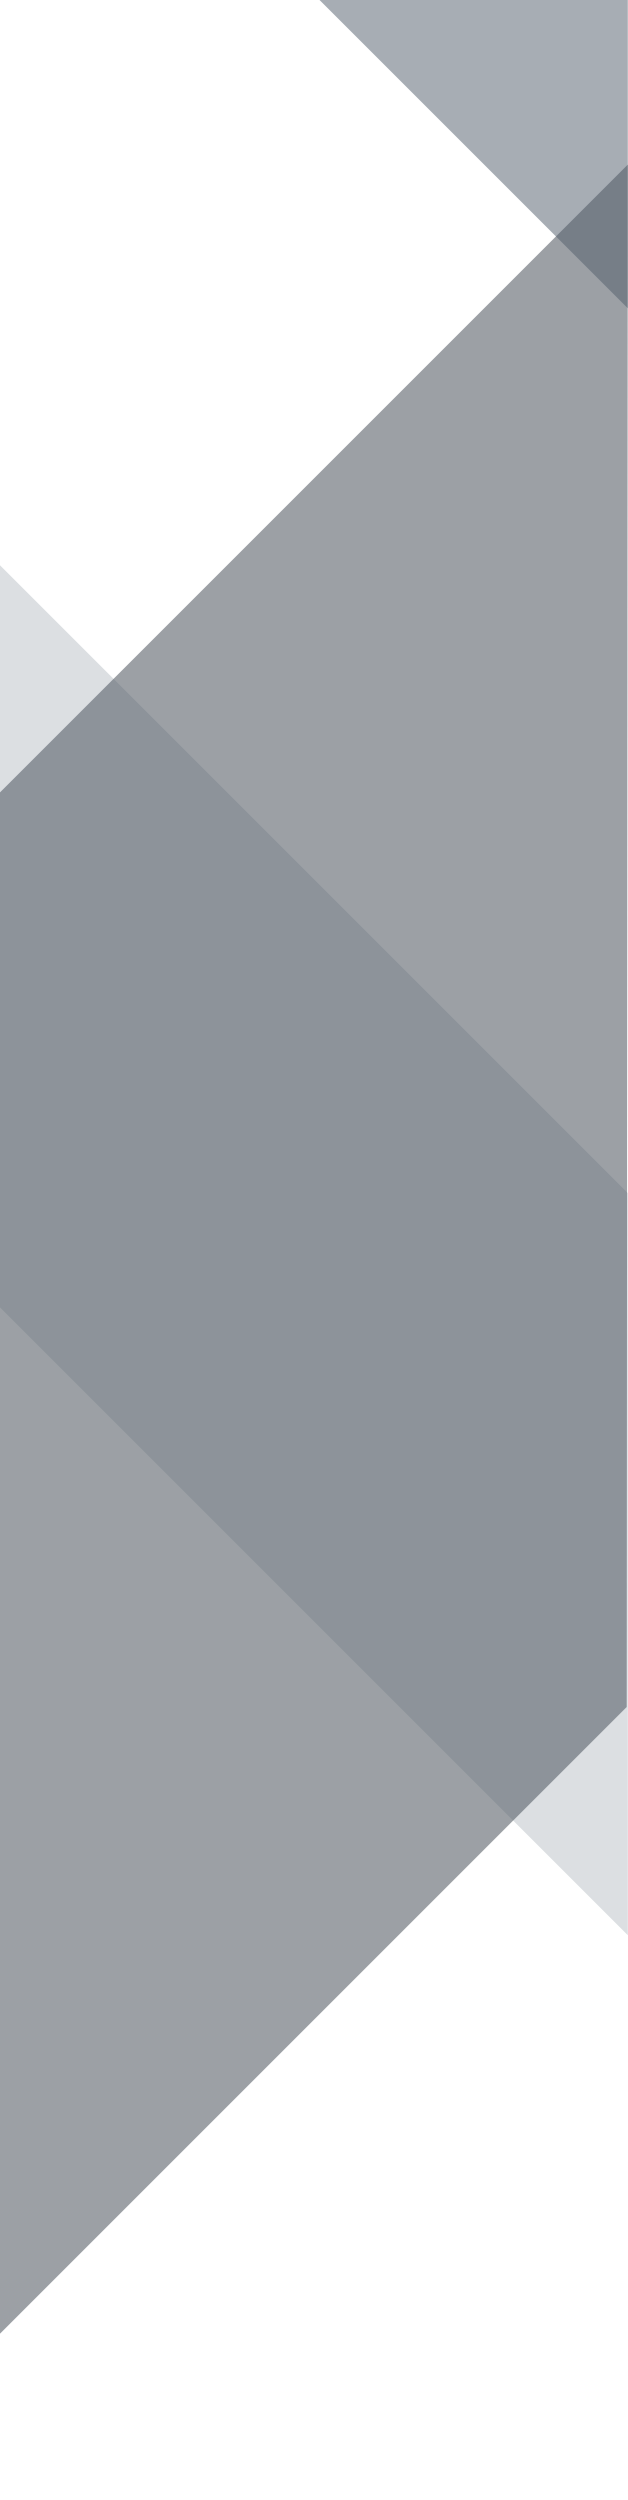
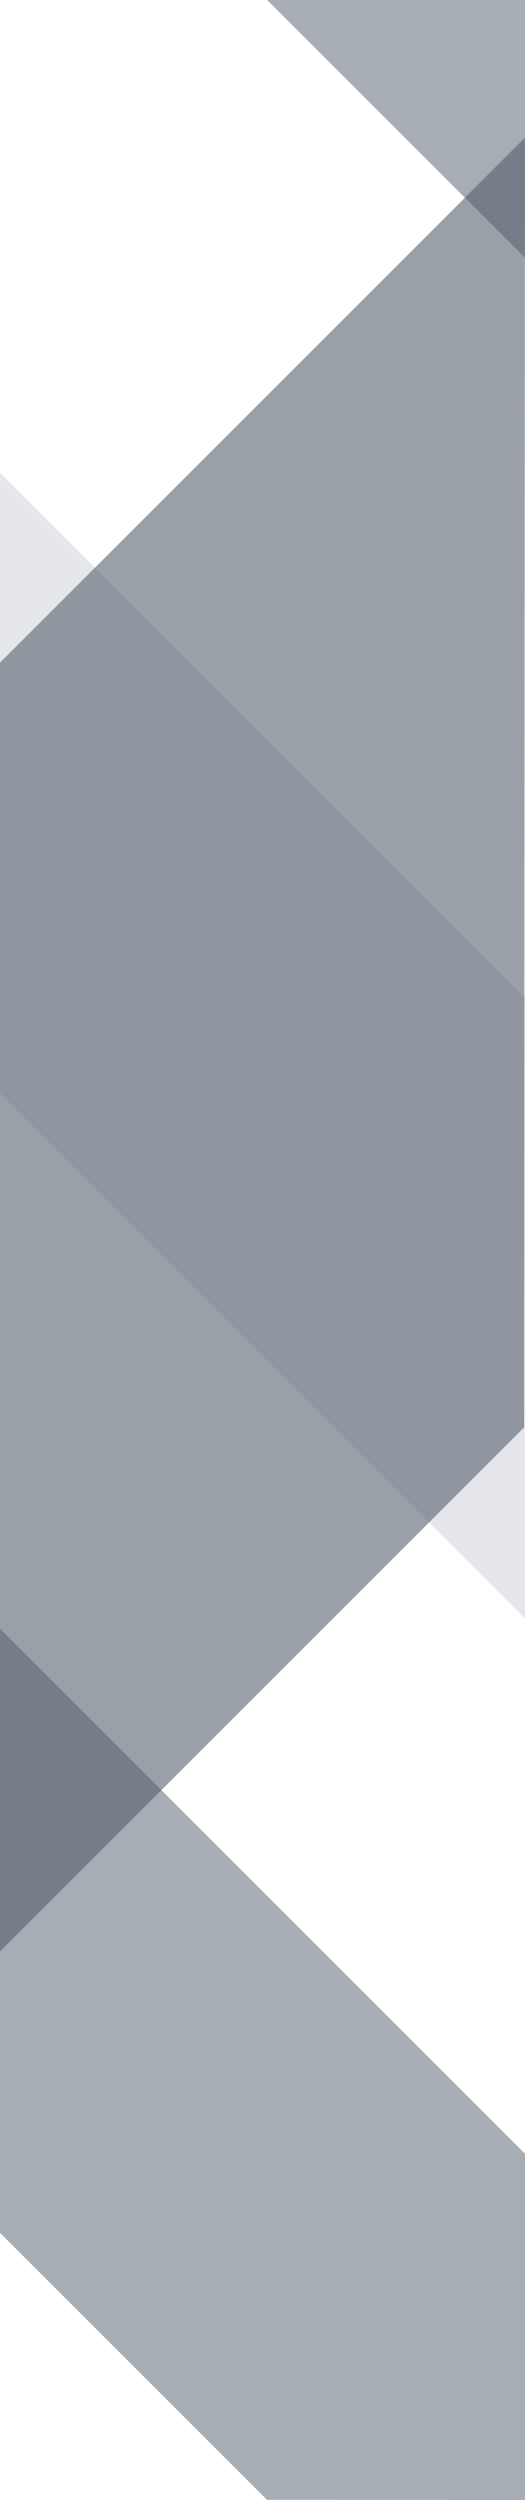
- <svg xmlns="http://www.w3.org/2000/svg" width="100%" height="100%" viewBox="0 0 1680 6690" version="1.1" xml:space="preserve" style="fill-rule:evenodd;clip-rule:evenodd;stroke-linejoin:round;stroke-miterlimit:2;">
+ <svg xmlns="http://www.w3.org/2000/svg" width="100%" height="100%" viewBox="0 0 1680 8000" version="1.1" xml:space="preserve" style="fill-rule:evenodd;clip-rule:evenodd;stroke-linejoin:round;stroke-miterlimit:2;">
  <g transform="matrix(1,0,0,1,0,-2200)">
-     <g transform="matrix(1,0,0,6.37143,0,2200)">
+     <g transform="matrix(1,0,0,7.61905,0,2200)">
      <rect id="fhs-2024-eu-bg" x="0" y="0" width="1680" height="1050" style="fill:none;" />
      <clipPath id="_clip1">
        <rect id="fhs-2024-eu-bg1" x="0" y="0" width="1680" height="1050" />
      </clipPath>
      <g clip-path="url(#_clip1)">
-         <g transform="matrix(1,0,0,0.156951,0,-345.291)">
-           <path d="M1680,2640.45L1677.02,6767.89L-2.984,8447.89L-0,4320.45L1680,2640.45Z" style="fill:rgb(58,67,77);fill-opacity:0.5;" />
+         <g transform="matrix(1,0,0,0.13125,0,-288.75)">
+           <path d="M1680,2640.45L1677.02,6767.89L-2.984,8447.89L-0,4320.45L1680,2640.45Z" style="fill:rgb(55,67,80);fill-opacity:0.5;" />
        </g>
-         <g transform="matrix(1,0,0,0.156951,0,-345.291)">
-           <path d="M-2.984,5695.62L-2.984,3709.74L1680,5392.73L1680,7378.6L-2.984,5695.62Z" style="fill:rgb(84,98,113);fill-opacity:0.2;" />
+         <g transform="matrix(1,0,0,0.13125,0,-288.75)">
+           <path d="M-2.984,5695.62L-2.984,3709.74L1680,5392.73L1680,7378.6L-2.984,5695.62Z" style="fill:rgb(84,98,113);fill-opacity:0.15;" />
        </g>
-         <g transform="matrix(14.3905,0,0,2.25859,-59119.7,-4126.36)">
+         <g transform="matrix(11.2569,0,0,1.47747,-45880.5,-2675.7)">
          <path d="M4225,1811L4151.7,1811L4225,1884.3L4225,1811Z" style="fill:rgb(80,92,106);fill-opacity:0.5;" />
+         </g>
+         <g transform="matrix(1,0,0,0.13125,0,-370.514)">
+           <path d="M1680,10823L854.466,10822.5L-2.984,9965.08L-2.984,8032.11L1680,9715.1L1680,10823Z" style="fill:rgb(80,92,106);fill-opacity:0.5;" />
        </g>
      </g>
    </g>
  </g>
</svg>
